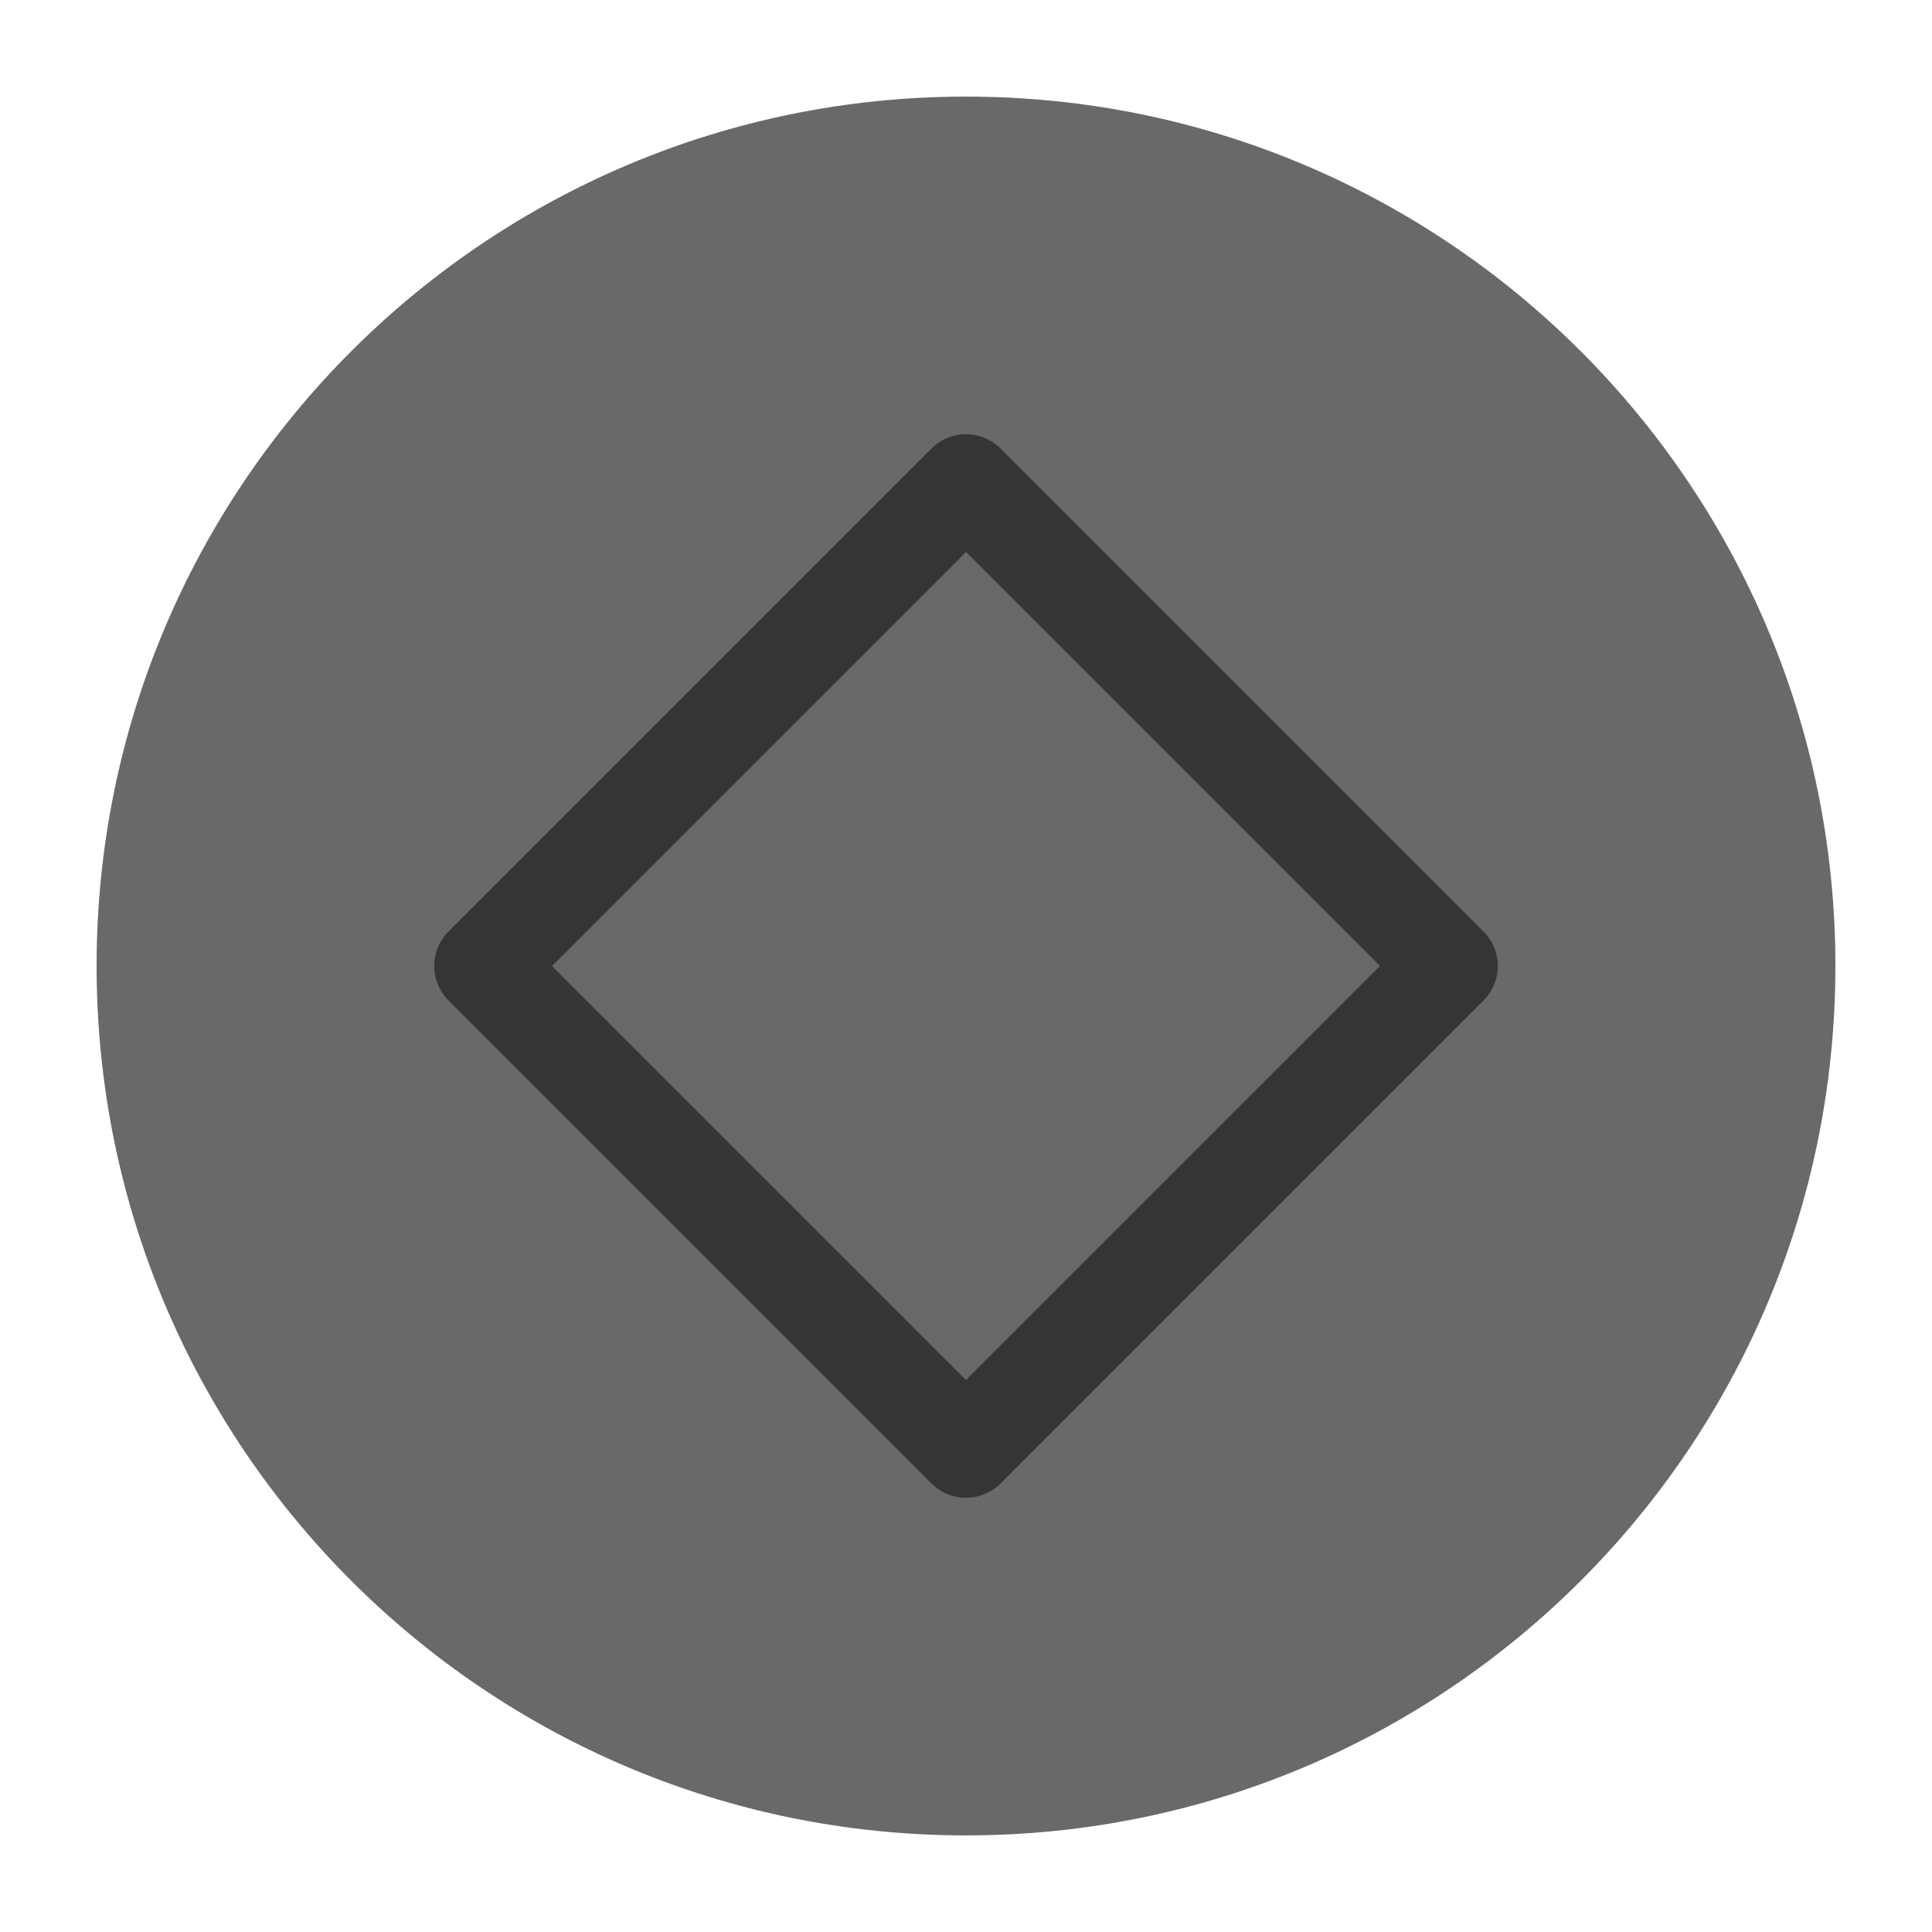
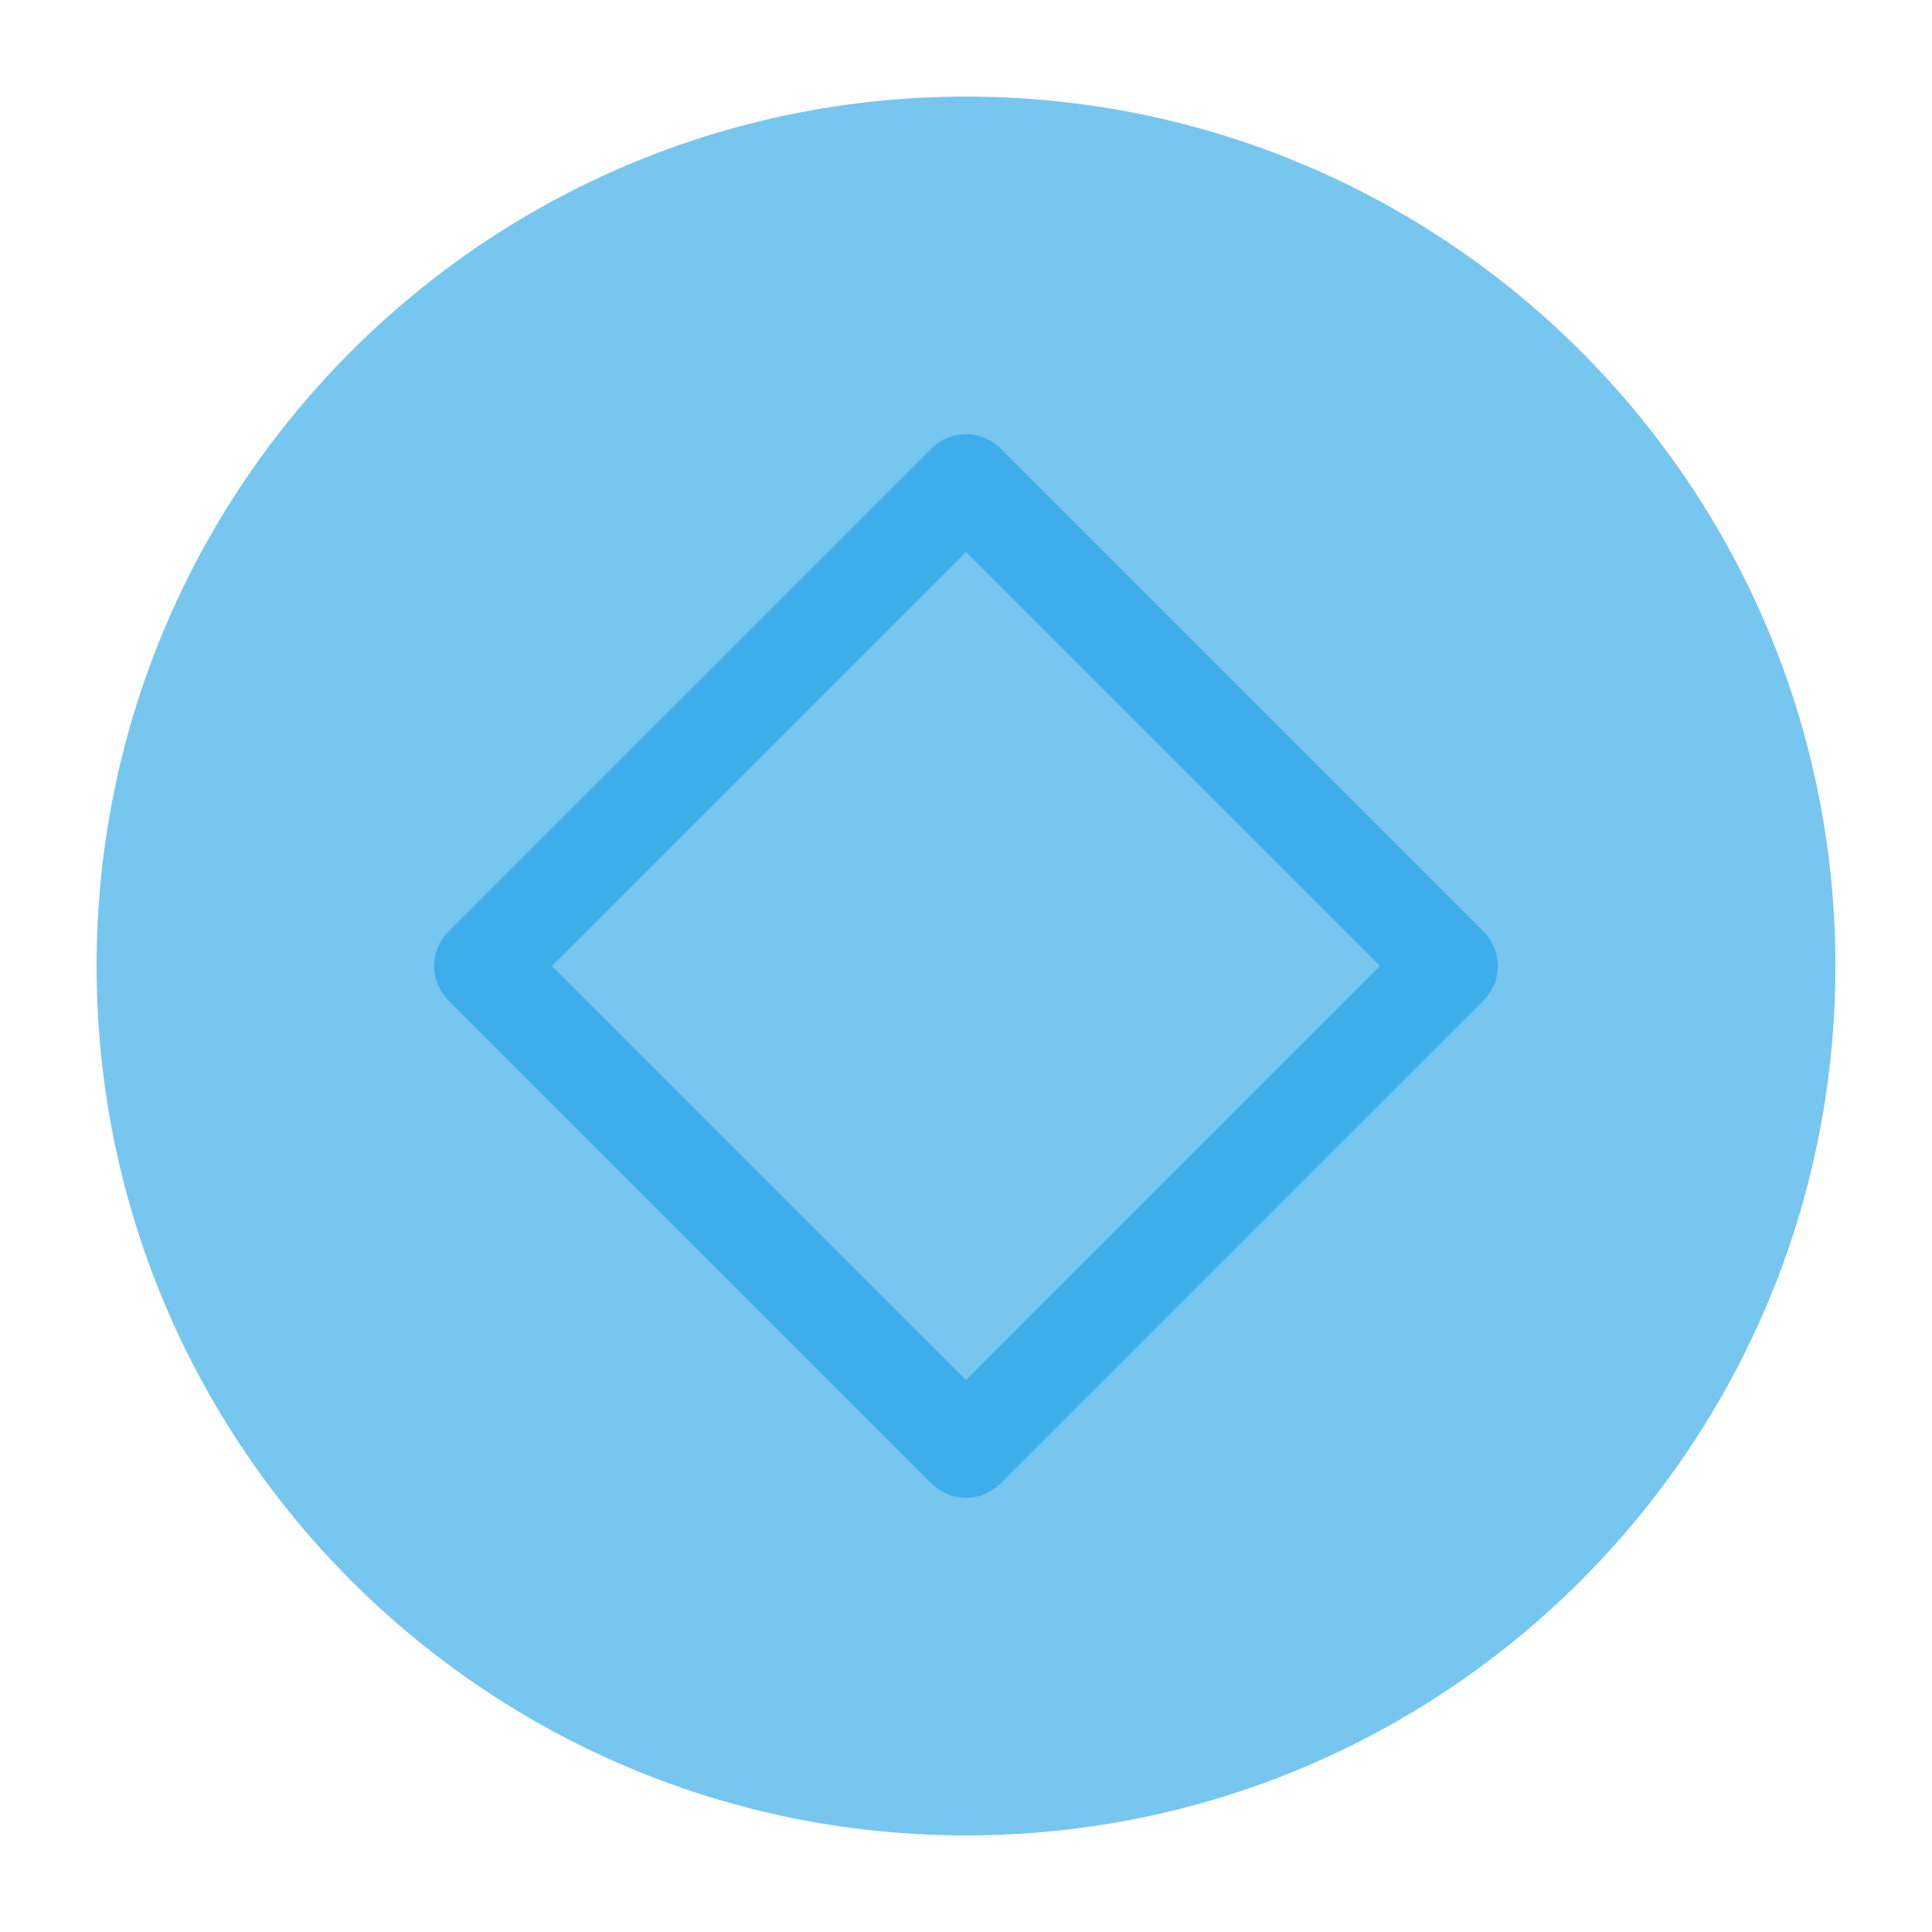
<svg xmlns="http://www.w3.org/2000/svg" viewBox="0 0 50 50" version="1.2" baseProfile="tiny">
  <defs>
</defs>
  <g fill="none" stroke="black" stroke-width="1" fill-rule="evenodd" stroke-linecap="square" stroke-linejoin="bevel">
-     <g fill="none" stroke="#000000" stroke-opacity="1" stroke-width="1" stroke-linecap="square" stroke-linejoin="bevel" transform="matrix(1,0,0,1,0,0)" font-family="Google Sans Flex" font-size="11" font-weight="500" font-style="normal">
+     <g fill="none" stroke="#000000" stroke-opacity="1" stroke-width="1" stroke-linecap="square" stroke-linejoin="bevel" transform="matrix(1,0,0,1,0,0)" font-family="Noto Sans" font-size="10" font-weight="400" font-style="normal">
</g>
-     <g fill="#696969" fill-opacity="1" stroke="none" transform="matrix(2.5,0,0,2.5,2.5,2.5)" font-family="Google Sans Flex" font-size="11" font-weight="500" font-style="normal">
+     <g fill="#77c6f0" fill-opacity="1" stroke="none" transform="matrix(2.5,0,0,2.5,2.5,2.5)" font-family="Noto Sans" font-size="10" font-weight="400" font-style="normal">
      <circle cx="9" cy="9" r="9" />
    </g>
-     <g fill="none" stroke="#353535" stroke-opacity="1" stroke-width="1.01" stroke-linecap="round" stroke-linejoin="round" transform="matrix(2.5,0,0,2.5,2.5,2.5)" font-family="Google Sans Flex" font-size="11" font-weight="500" font-style="normal">
+     <g fill="none" stroke="#3daee9" stroke-opacity="1" stroke-width="1.01" stroke-linecap="round" stroke-linejoin="round" transform="matrix(2.5,0,0,2.5,2.5,2.5)" font-family="Noto Sans" font-size="10" font-weight="400" font-style="normal">
      <polygon fill-rule="evenodd" vector-effect="none" points="4,9 9,4 14,9 9,14 " />
    </g>
-     <g fill="none" stroke="#000000" stroke-opacity="1" stroke-width="1" stroke-linecap="square" stroke-linejoin="bevel" transform="matrix(1,0,0,1,0,0)" font-family="Google Sans Flex" font-size="11" font-weight="500" font-style="normal">
+     <g fill="none" stroke="#000000" stroke-opacity="1" stroke-width="1" stroke-linecap="square" stroke-linejoin="bevel" transform="matrix(1,0,0,1,0,0)" font-family="Noto Sans" font-size="10" font-weight="400" font-style="normal">
</g>
  </g>
</svg>
